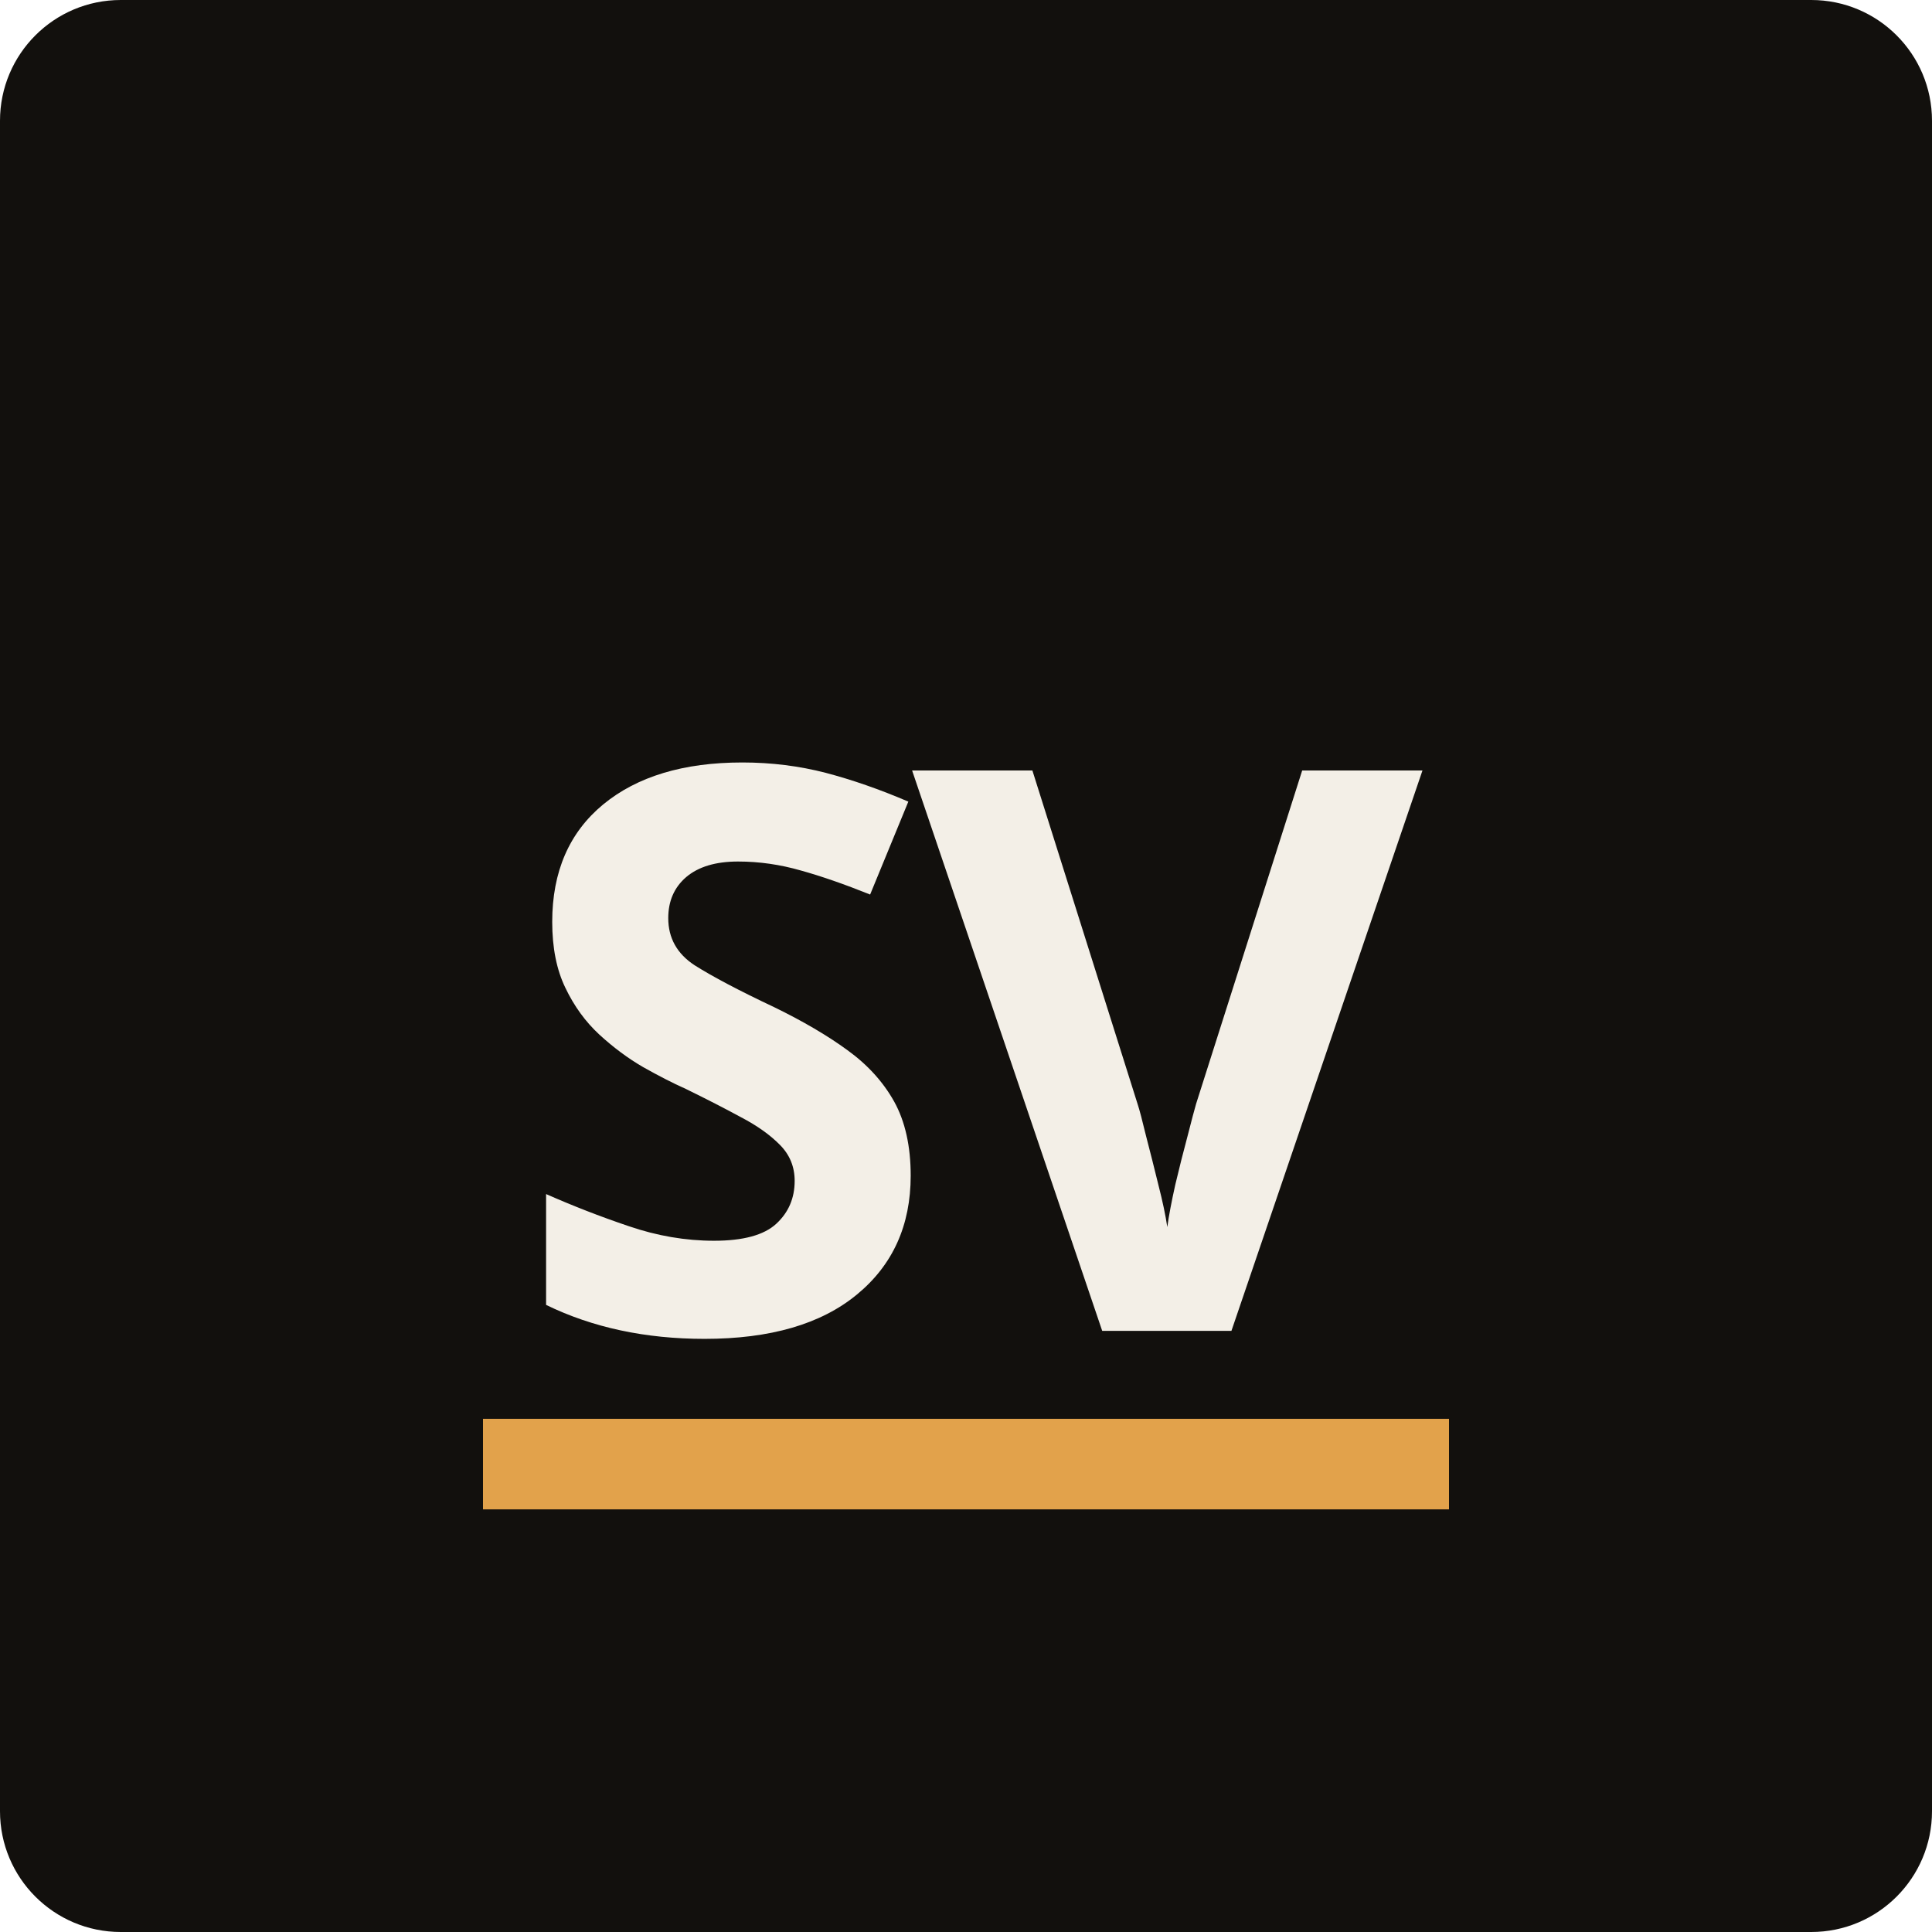
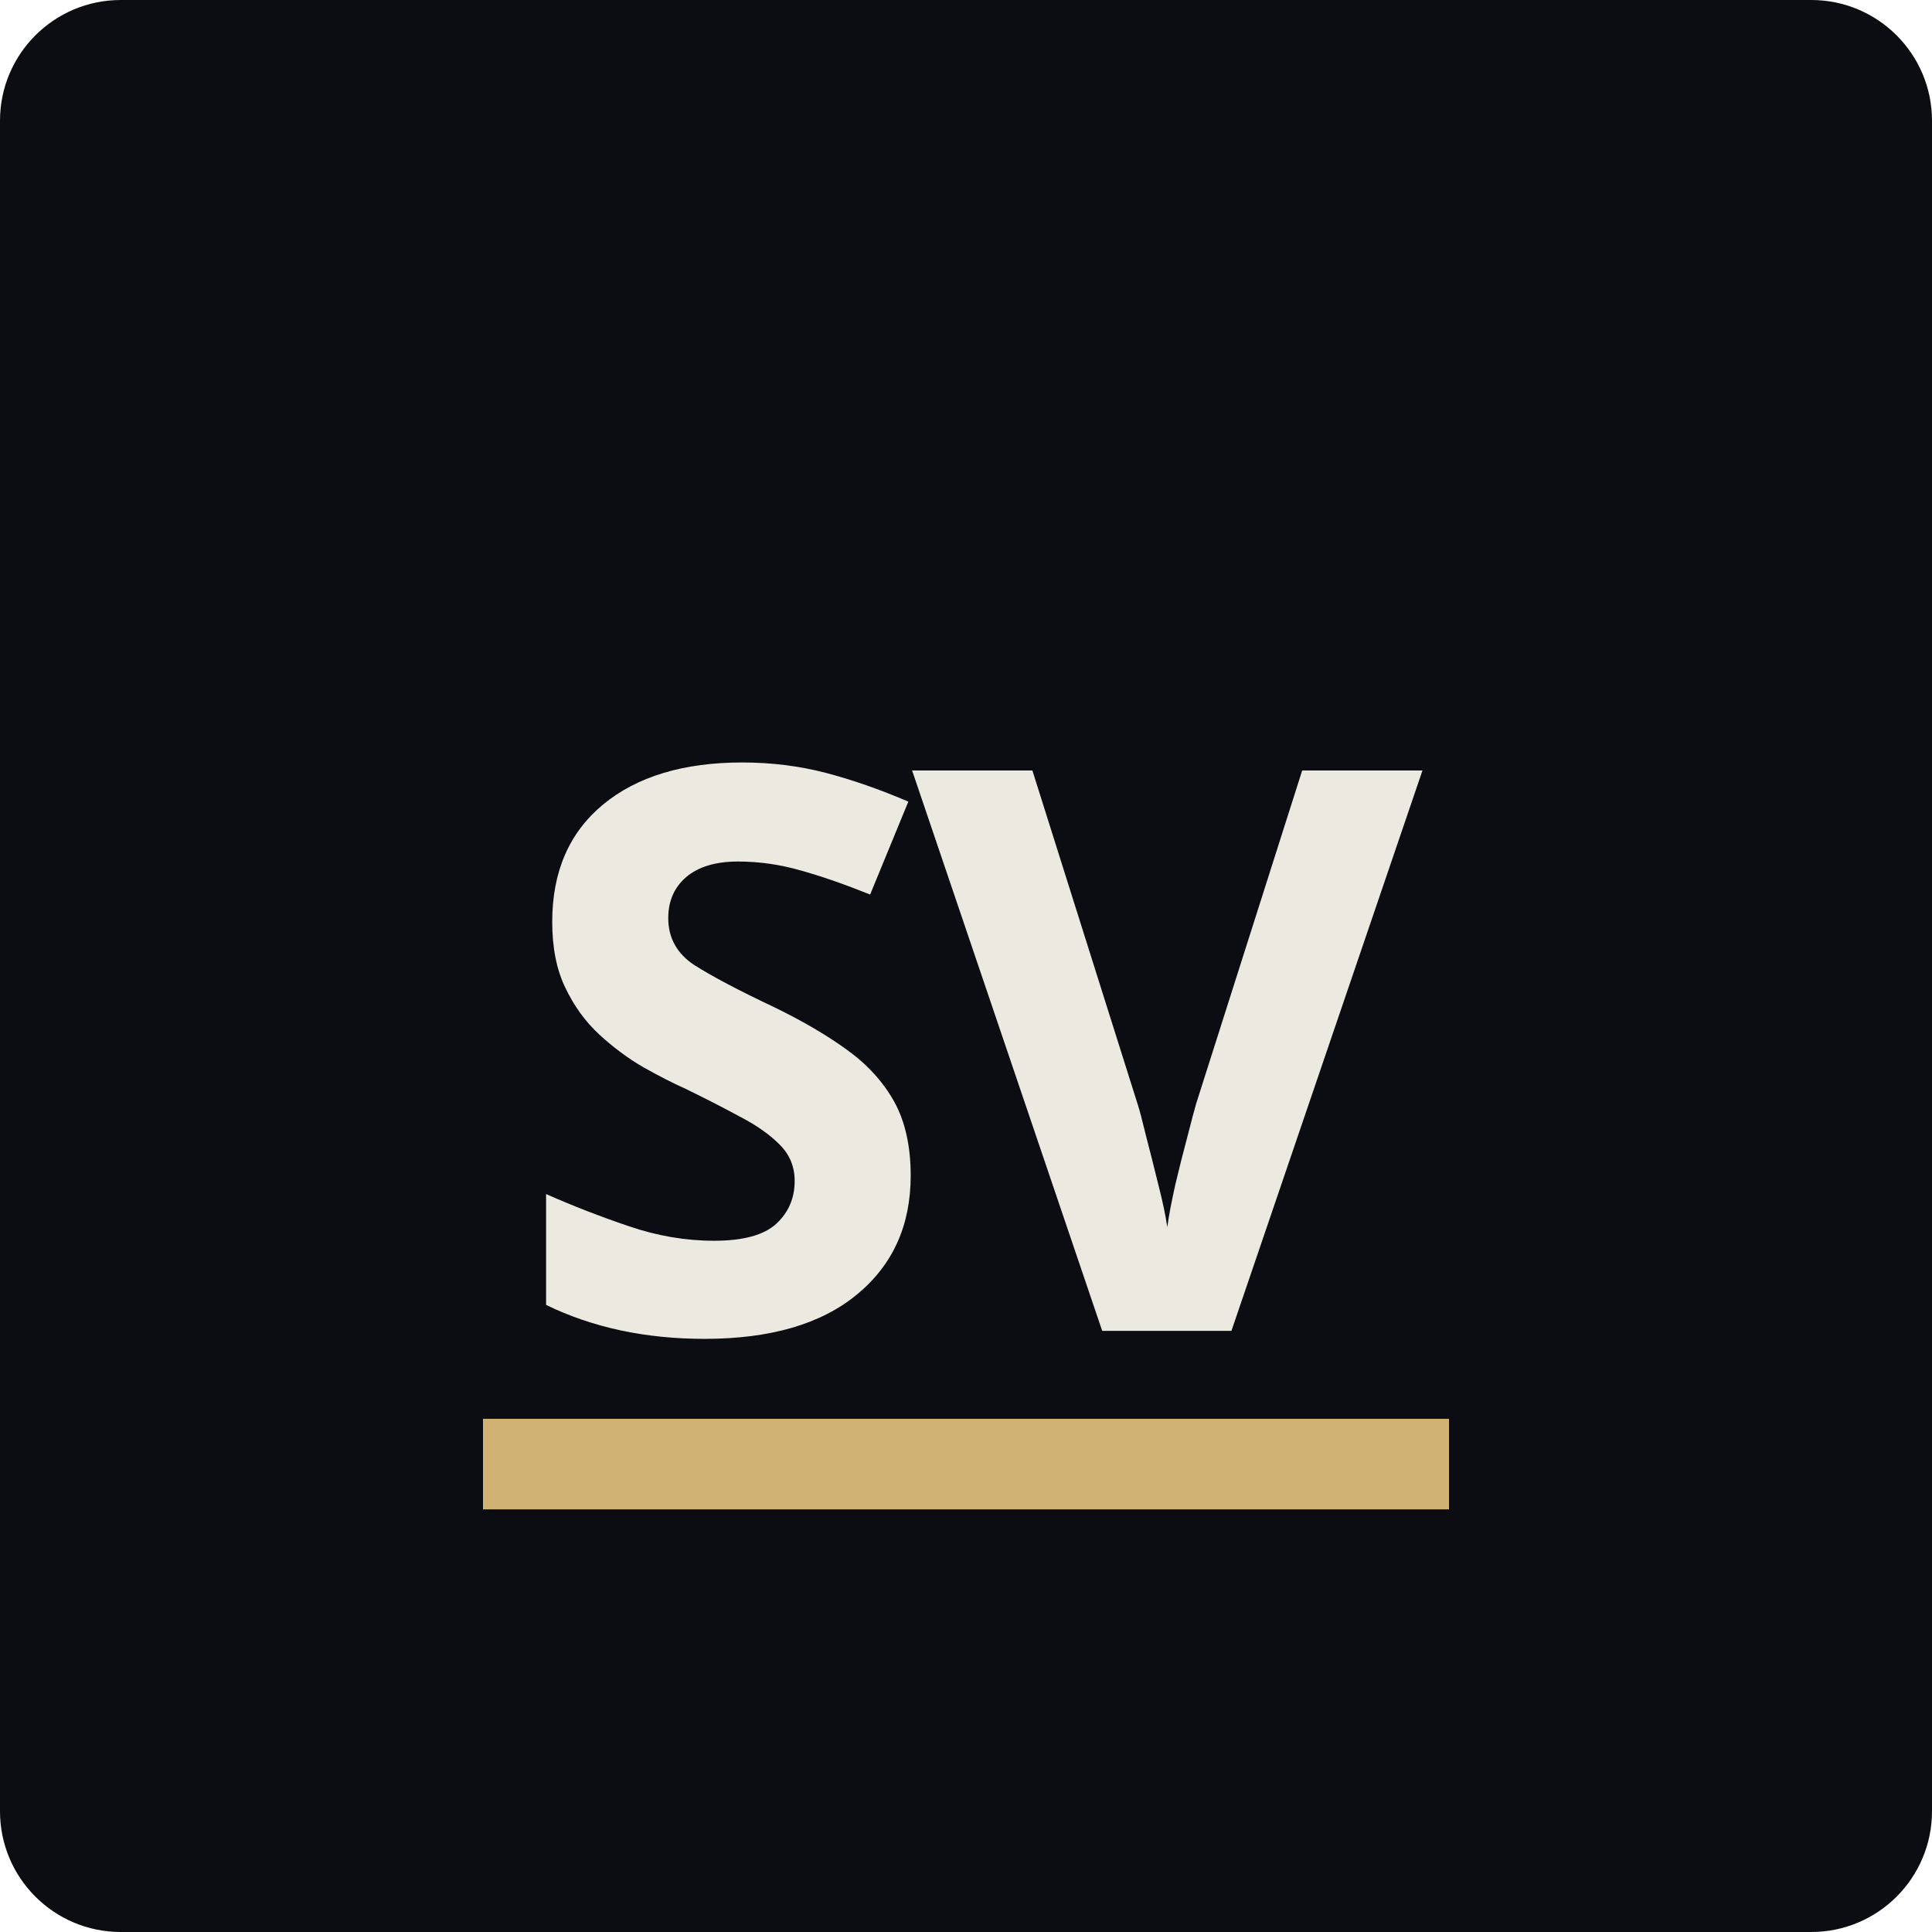
<svg xmlns="http://www.w3.org/2000/svg" viewBox="0 0 64 64" role="img" aria-label="SV monogram">
  <style>
-     .fav-bg { fill: #12100D; }
-     .fav-ink { fill: #F3EFE7; }
-     .fav-accent { fill: #E2A24B; }
-     @media (prefers-color-scheme: light) {
-       .fav-bg { fill: #F4F2ED; }
-       .fav-ink { fill: #211D18; }
-       .fav-accent { fill: #B26A0B; }
-     }
+     .fav-bg { fill: #0B0D12; }
+     .fav-ink { fill: #ECE9E1; }
+     .fav-accent { fill: #D0B274; }
  </style>
  <rect class="fav-bg" width="64" height="64" rx="4" />
  <text x="32" y="34" font-family="'Space Grotesk', sans-serif" font-size="26" font-weight="700" letter-spacing="-1" text-anchor="middle" dominant-baseline="central" class="fav-ink">SV</text>
  <rect class="fav-accent" x="16" y="47" width="32" height="3" />
</svg>
